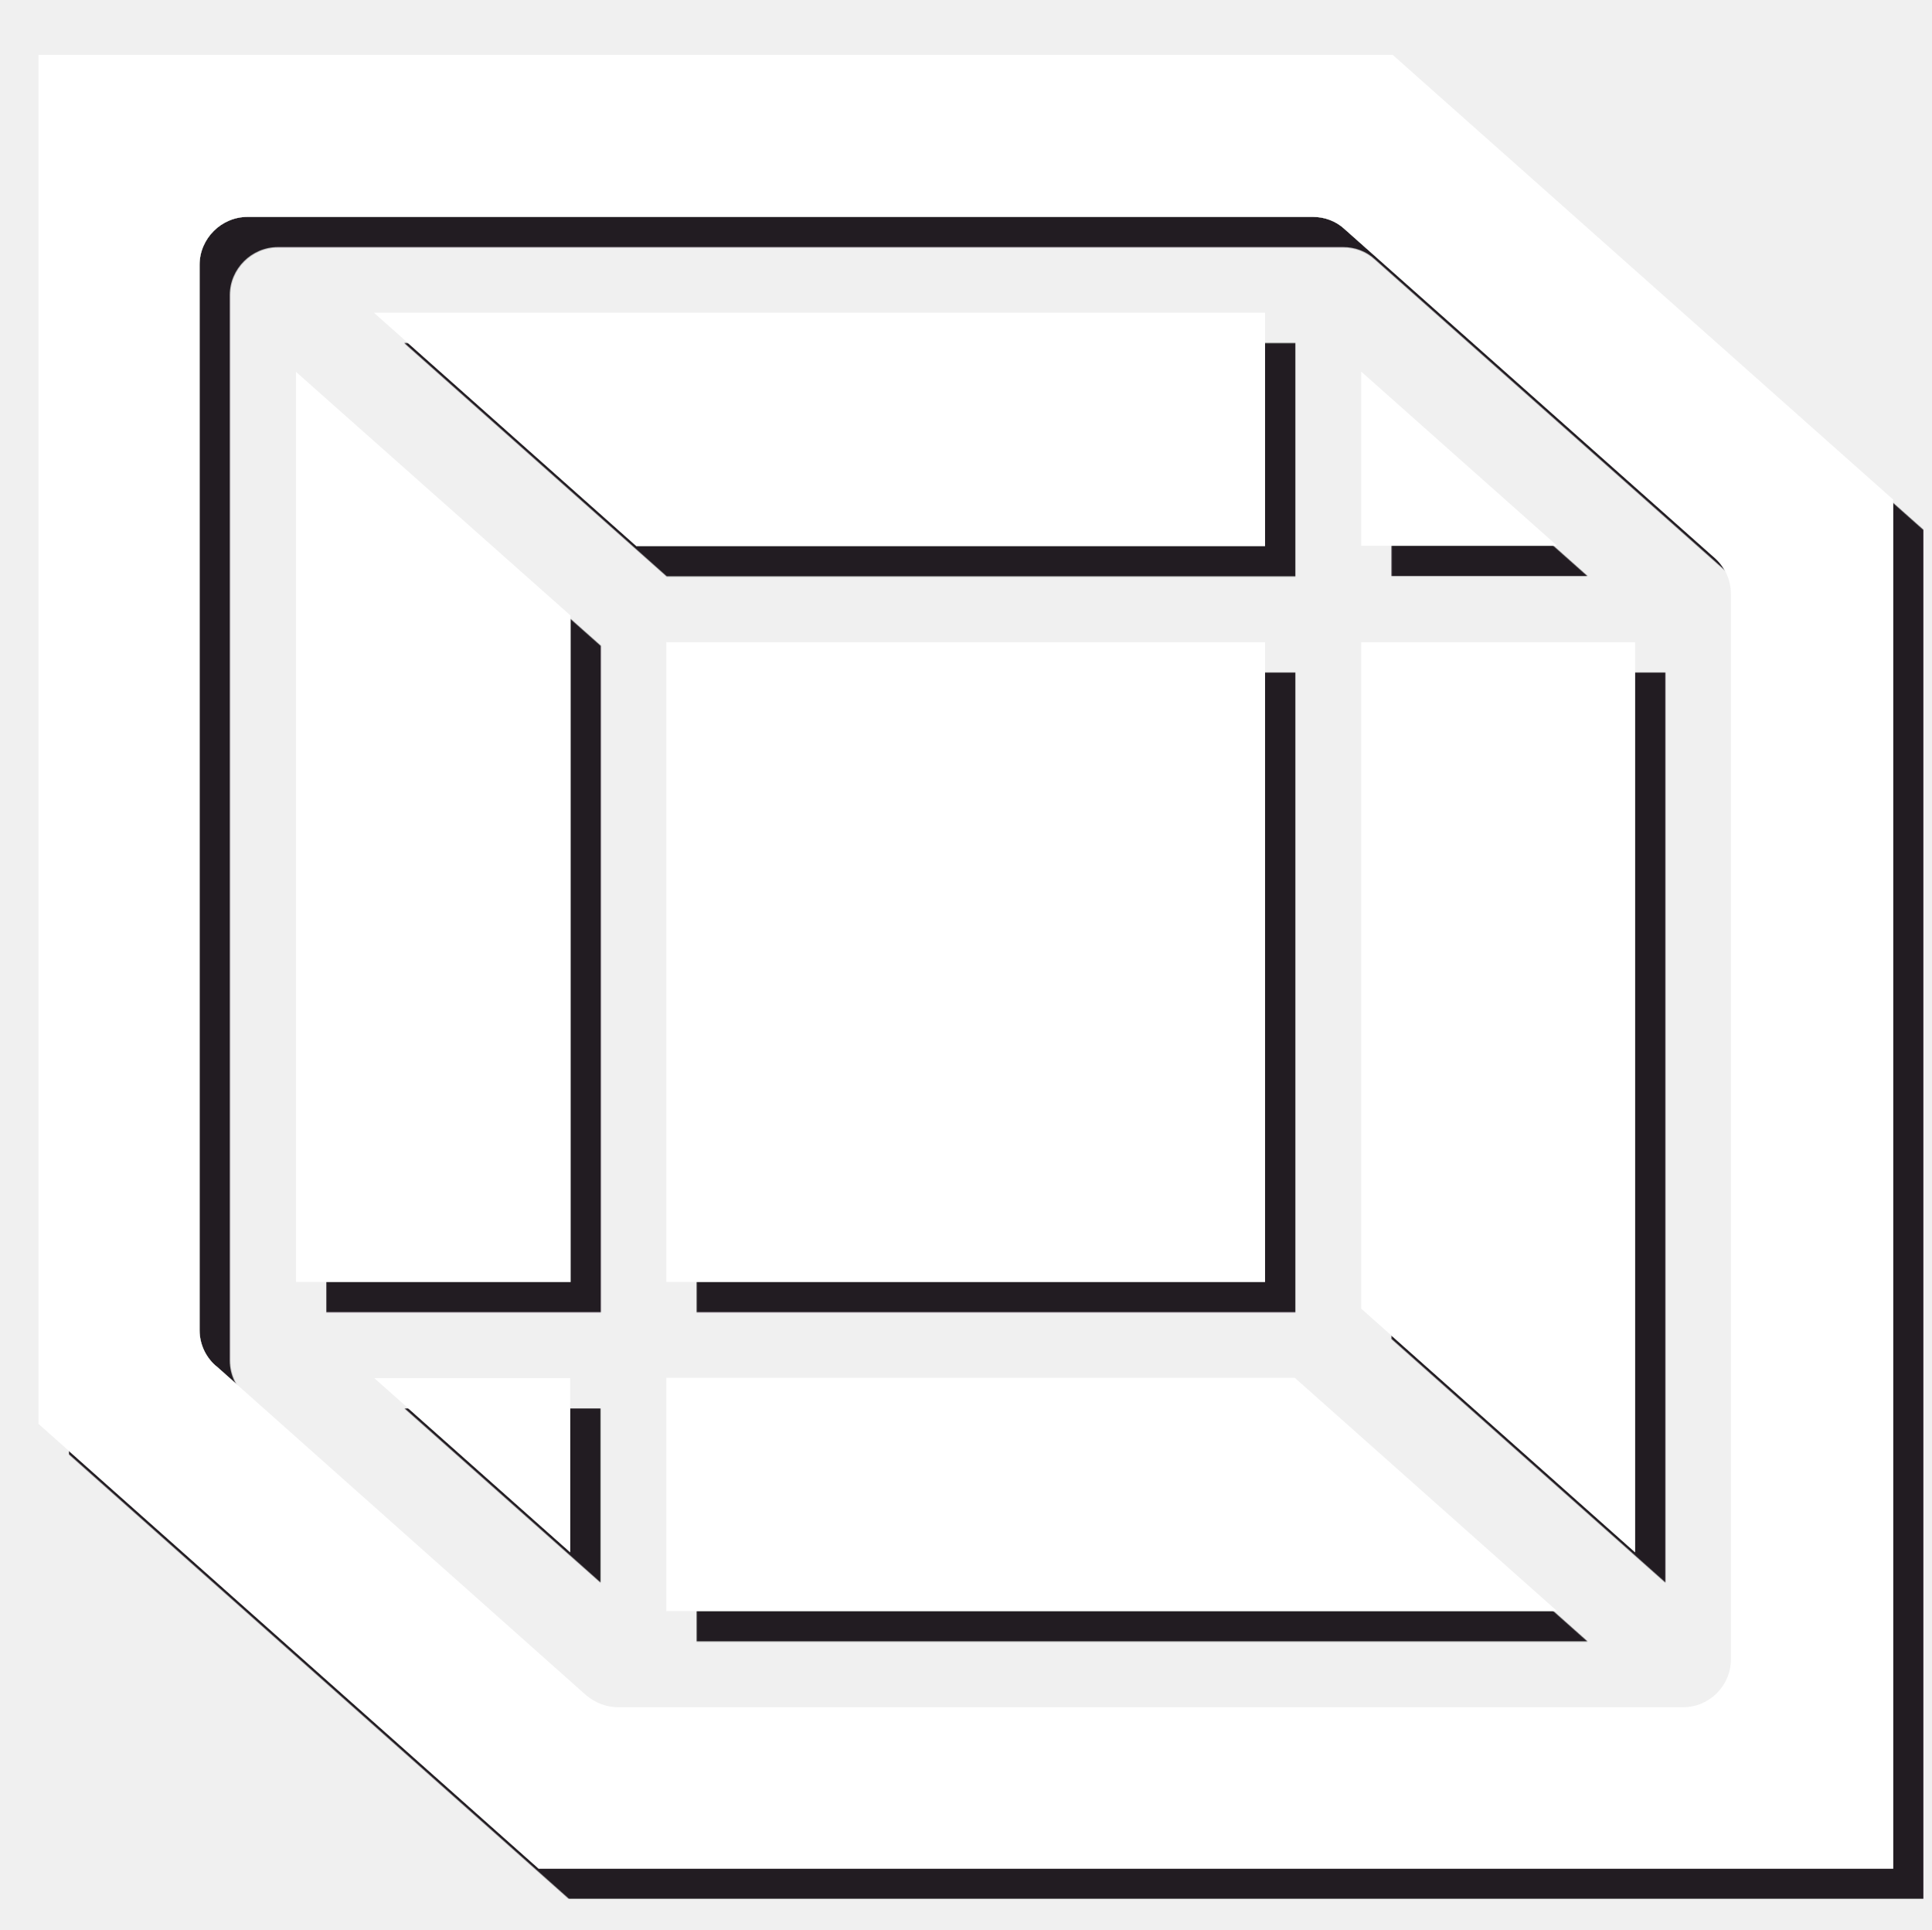
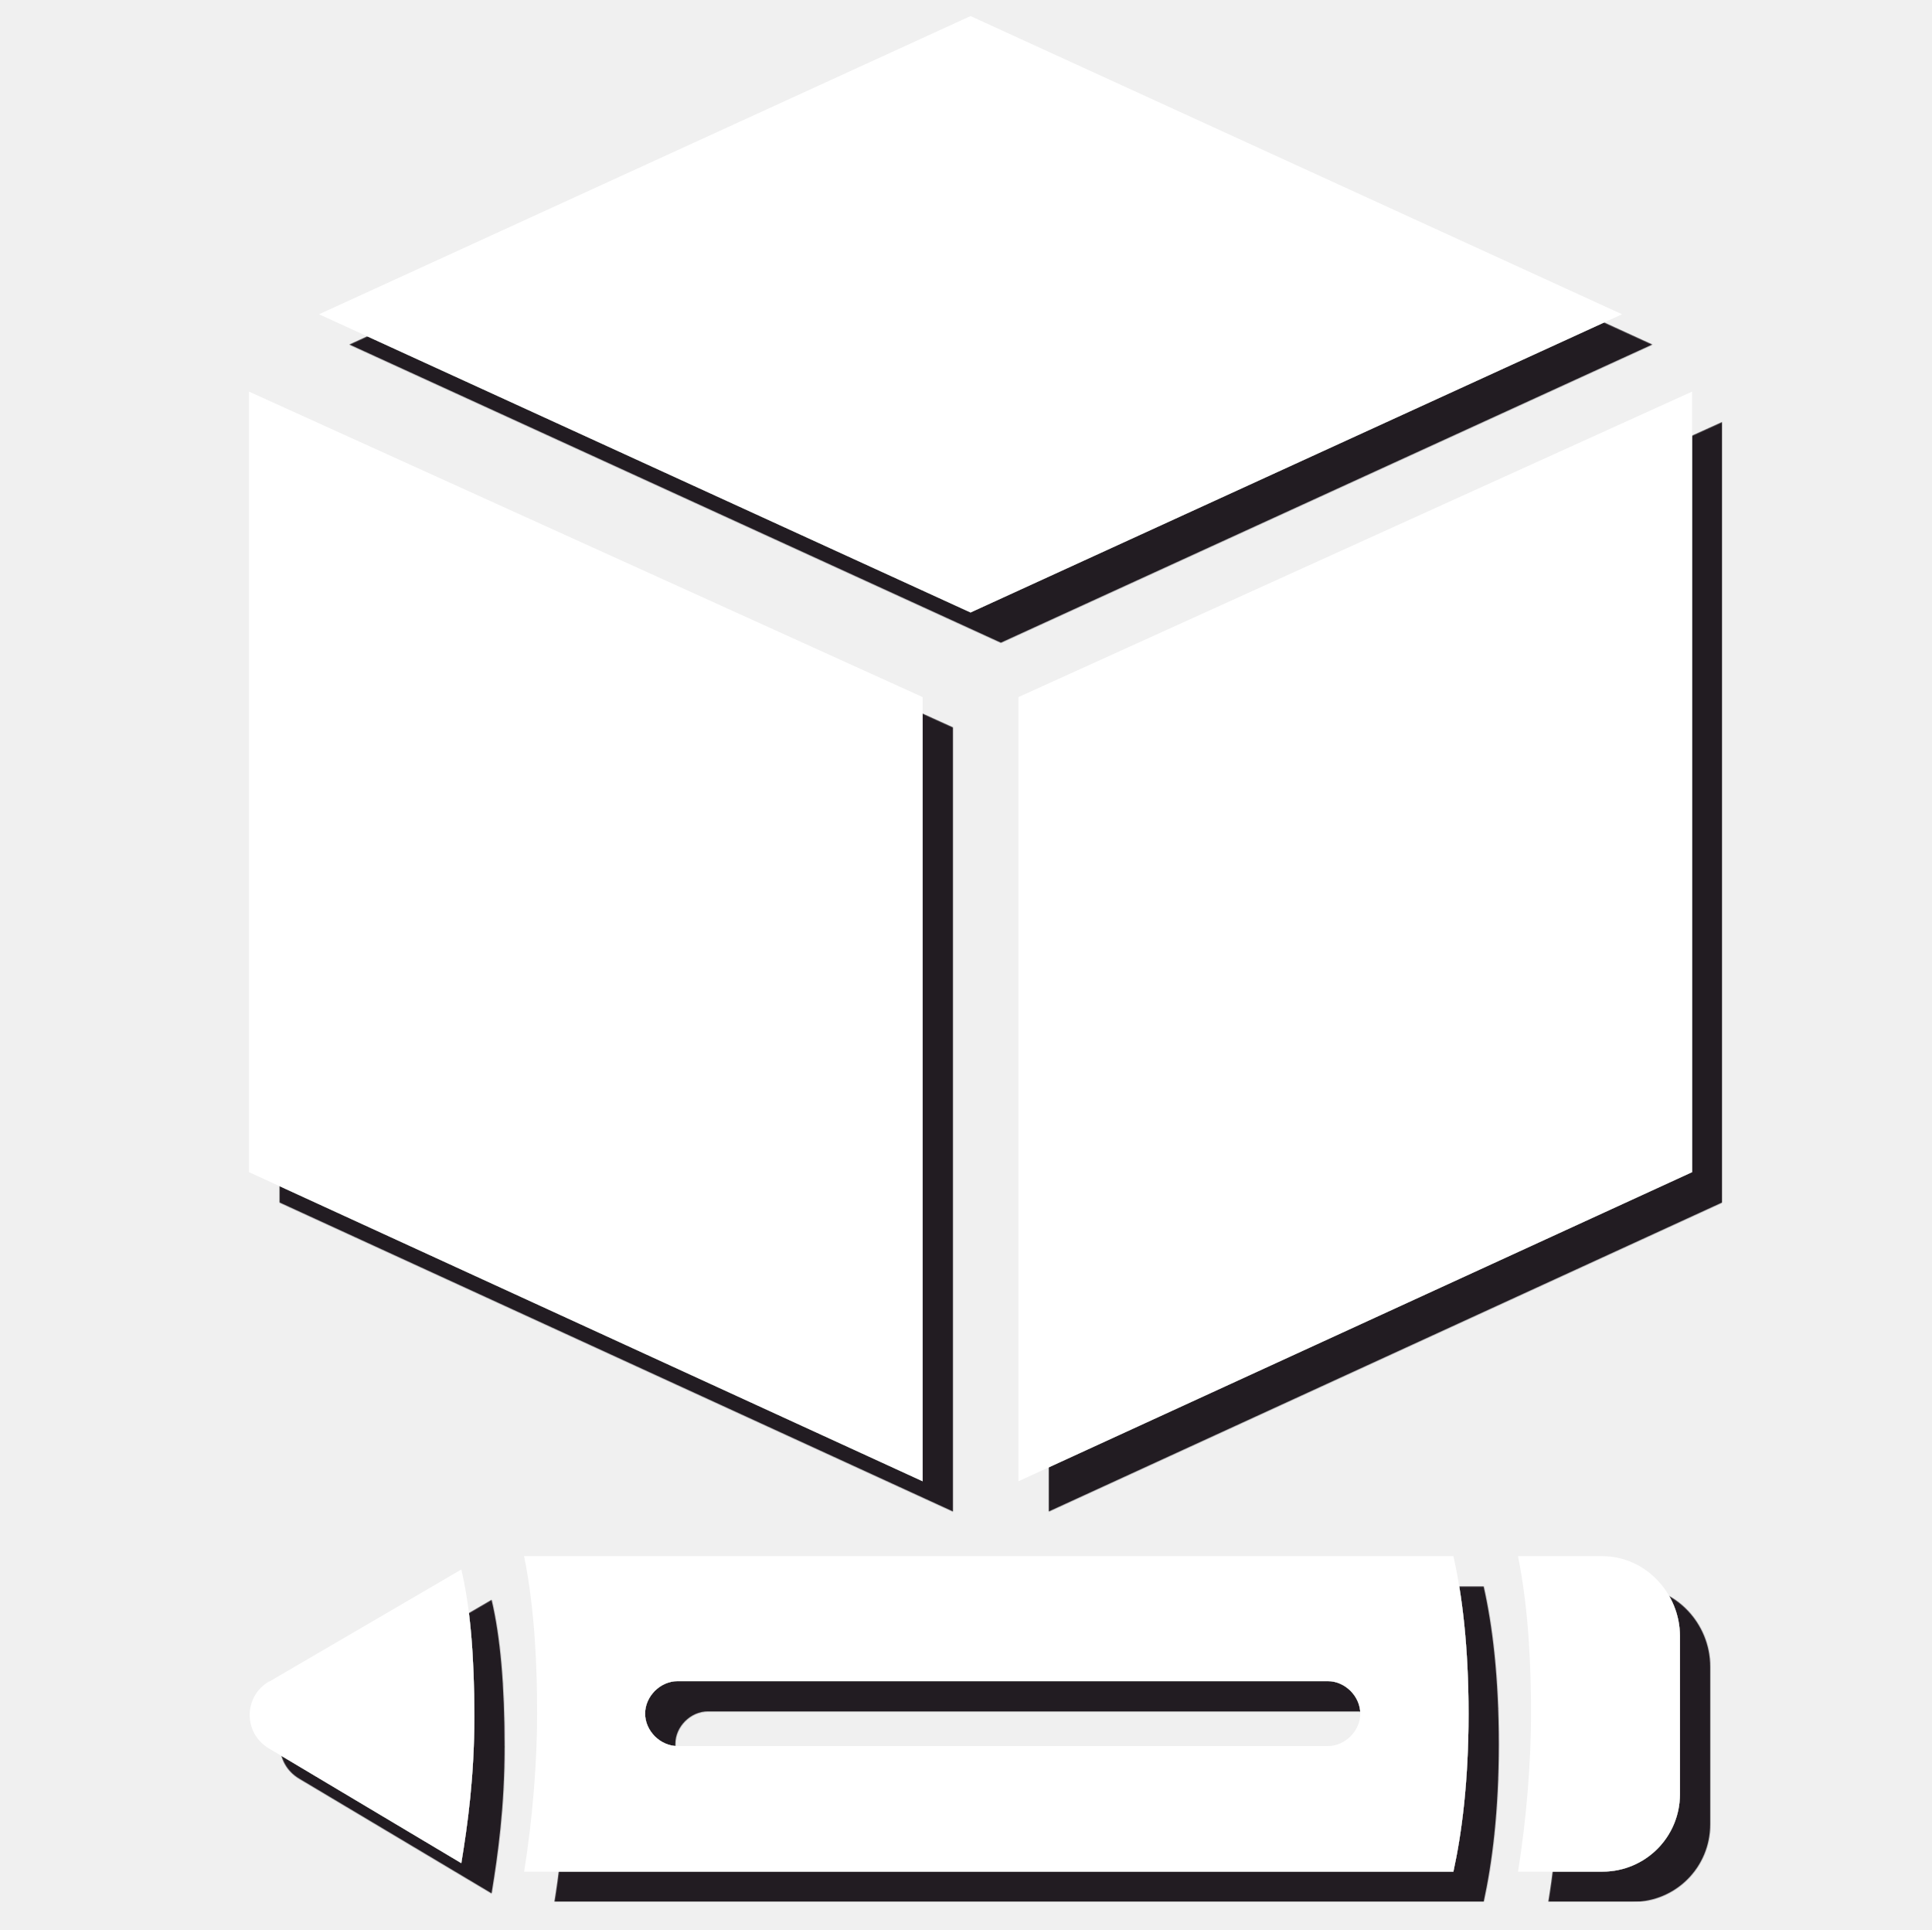
- <svg xmlns="http://www.w3.org/2000/svg" id="Layer_8_copy_2" data-name="Layer 8 copy 2" viewBox="0 0 63.7 63.6">
+ <svg xmlns="http://www.w3.org/2000/svg" id="Layer_12_copy" data-name="Layer 12 copy" viewBox="0 0 63.7 63.6">
  <defs>
    <style>
      .cls-1 {
        fill: #fff;
      }

      .cls-2 {
        filter: url(#drop-shadow-1);
      }
    </style>
-     <filter id="drop-shadow-1" x="1.27" y="1.81" width="62.15" height="60.79" filterUnits="userSpaceOnUse">
+     <filter id="drop-shadow-1" x="8.21" y=".53" width="48.57" height="62.16" filterUnits="userSpaceOnUse">
      <feOffset dx="1" dy="1" />
      <feGaussianBlur result="blur" stdDeviation="0" />
      <feFlood flood-color="#231f20" flood-opacity="1" />
      <feComposite in2="blur" operator="in" />
      <feComposite in="SourceGraphic" />
    </filter>
  </defs>
  <g class="cls-2">
-     <path class="cls-1" d="M41.71,42.26v-21.09h-19.74v21.09h19.74ZM41.71,18v-7.69H12.33l8.65,7.69h20.73,0ZM44.88,12.25v5.74h6.46l-6.46-5.74ZM44.88,21.17v21.97l9.03,8.03v-30h-9.03ZM51.34,53.11l-8.65-7.69h-20.72v7.69h29.37ZM18.8,45.43h-6.46l6.46,5.74v-5.74ZM9.76,42.26h9.05v-21.97l-9.05-8.03v30h0ZM8.17,7.15h35.12c.37,0,.75.13,1.04.4l12.16,10.8c.36.3.58.74.58,1.24v35.11c0,.87-.71,1.58-1.58,1.58H20.38c-.38,0-.75-.14-1.06-.4l-12.15-10.81c-.36-.28-.59-.73-.59-1.22V8.73c0-.87.72-1.58,1.58-1.58h0ZM62.41,16.46L45.92,1.81H1.27v45.13l16.49,14.66h44.66V16.46Z" />
+     <g>
+       <g>
+         <path class="cls-1" d="M17.28,51.3c.36,1.78.43,3.7.43,5.2s-.14,3.42-.43,5.2h30.64c.28-1.28.5-2.99.5-5.2s-.21-3.92-.5-5.2h-30.64ZM43.78,57.56h-21.44c-.57,0-1.07-.5-1.07-1.07s.5-1.07,1.07-1.07h21.44c.57,0,1.07.5,1.07,1.07s-.5,1.07-1.07,1.07Z" />
+         <path class="cls-1" d="M8.87,55.43c-.85.5-.85,1.71,0,2.21l6.34,3.78c.21-1.28.43-2.85.43-4.84s-.14-3.63-.43-4.84l-6.34,3.7Z" />
+         <path class="cls-1" d="M52.83,51.3h-2.78c.36,1.78.43,3.7.43,5.2s-.14,3.42-.43,5.2h2.78c1.42,0,2.56-1.14,2.56-2.56v-5.2c0-1.42-1.14-2.64-2.56-2.64Z" />
+       </g>
+       <g>
+         <polygon class="cls-1" points="8.21 38.64 30.42 48.83 30.42 22.98 8.21 12.91 8.21 38.64" />
+         <polygon class="cls-1" points="32 .53 10.52 10.36 32 20.19 53.48 10.36 32 .53" />
+         <polygon class="cls-1" points="33.58 48.83 55.79 38.64 55.79 12.91 33.58 22.98 33.58 48.83" />
+       </g>
+     </g>
  </g>
</svg>
